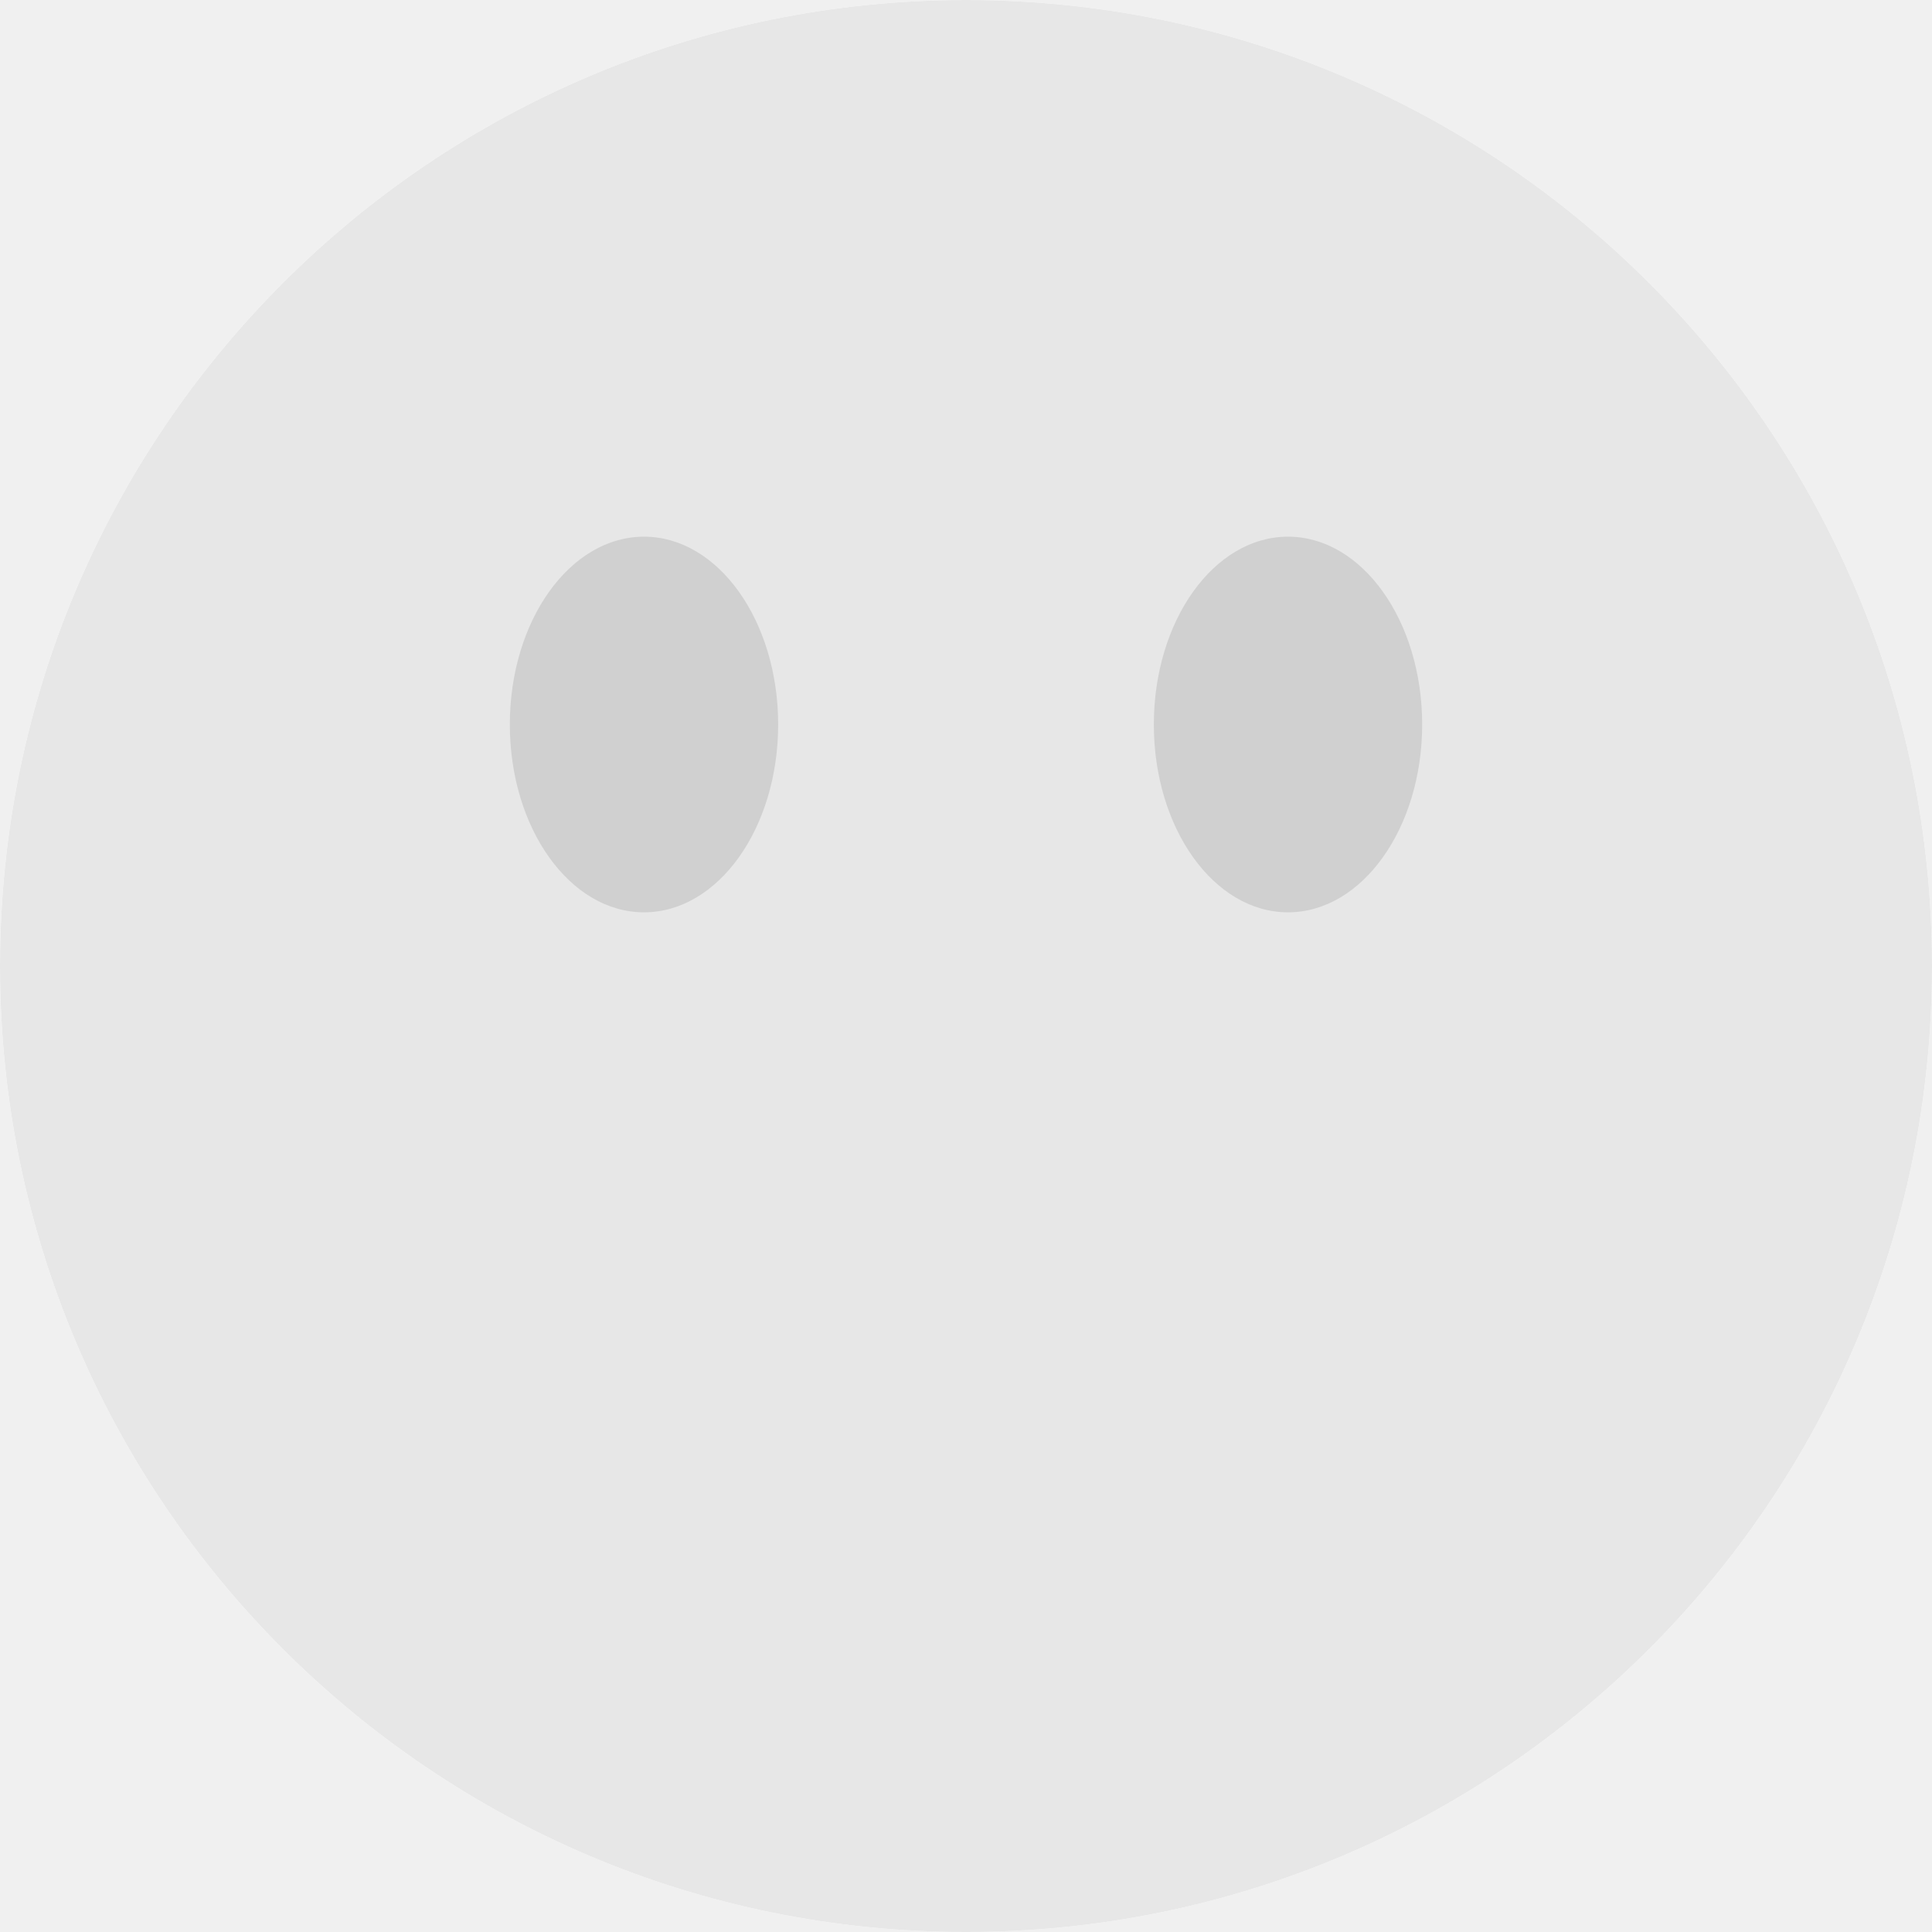
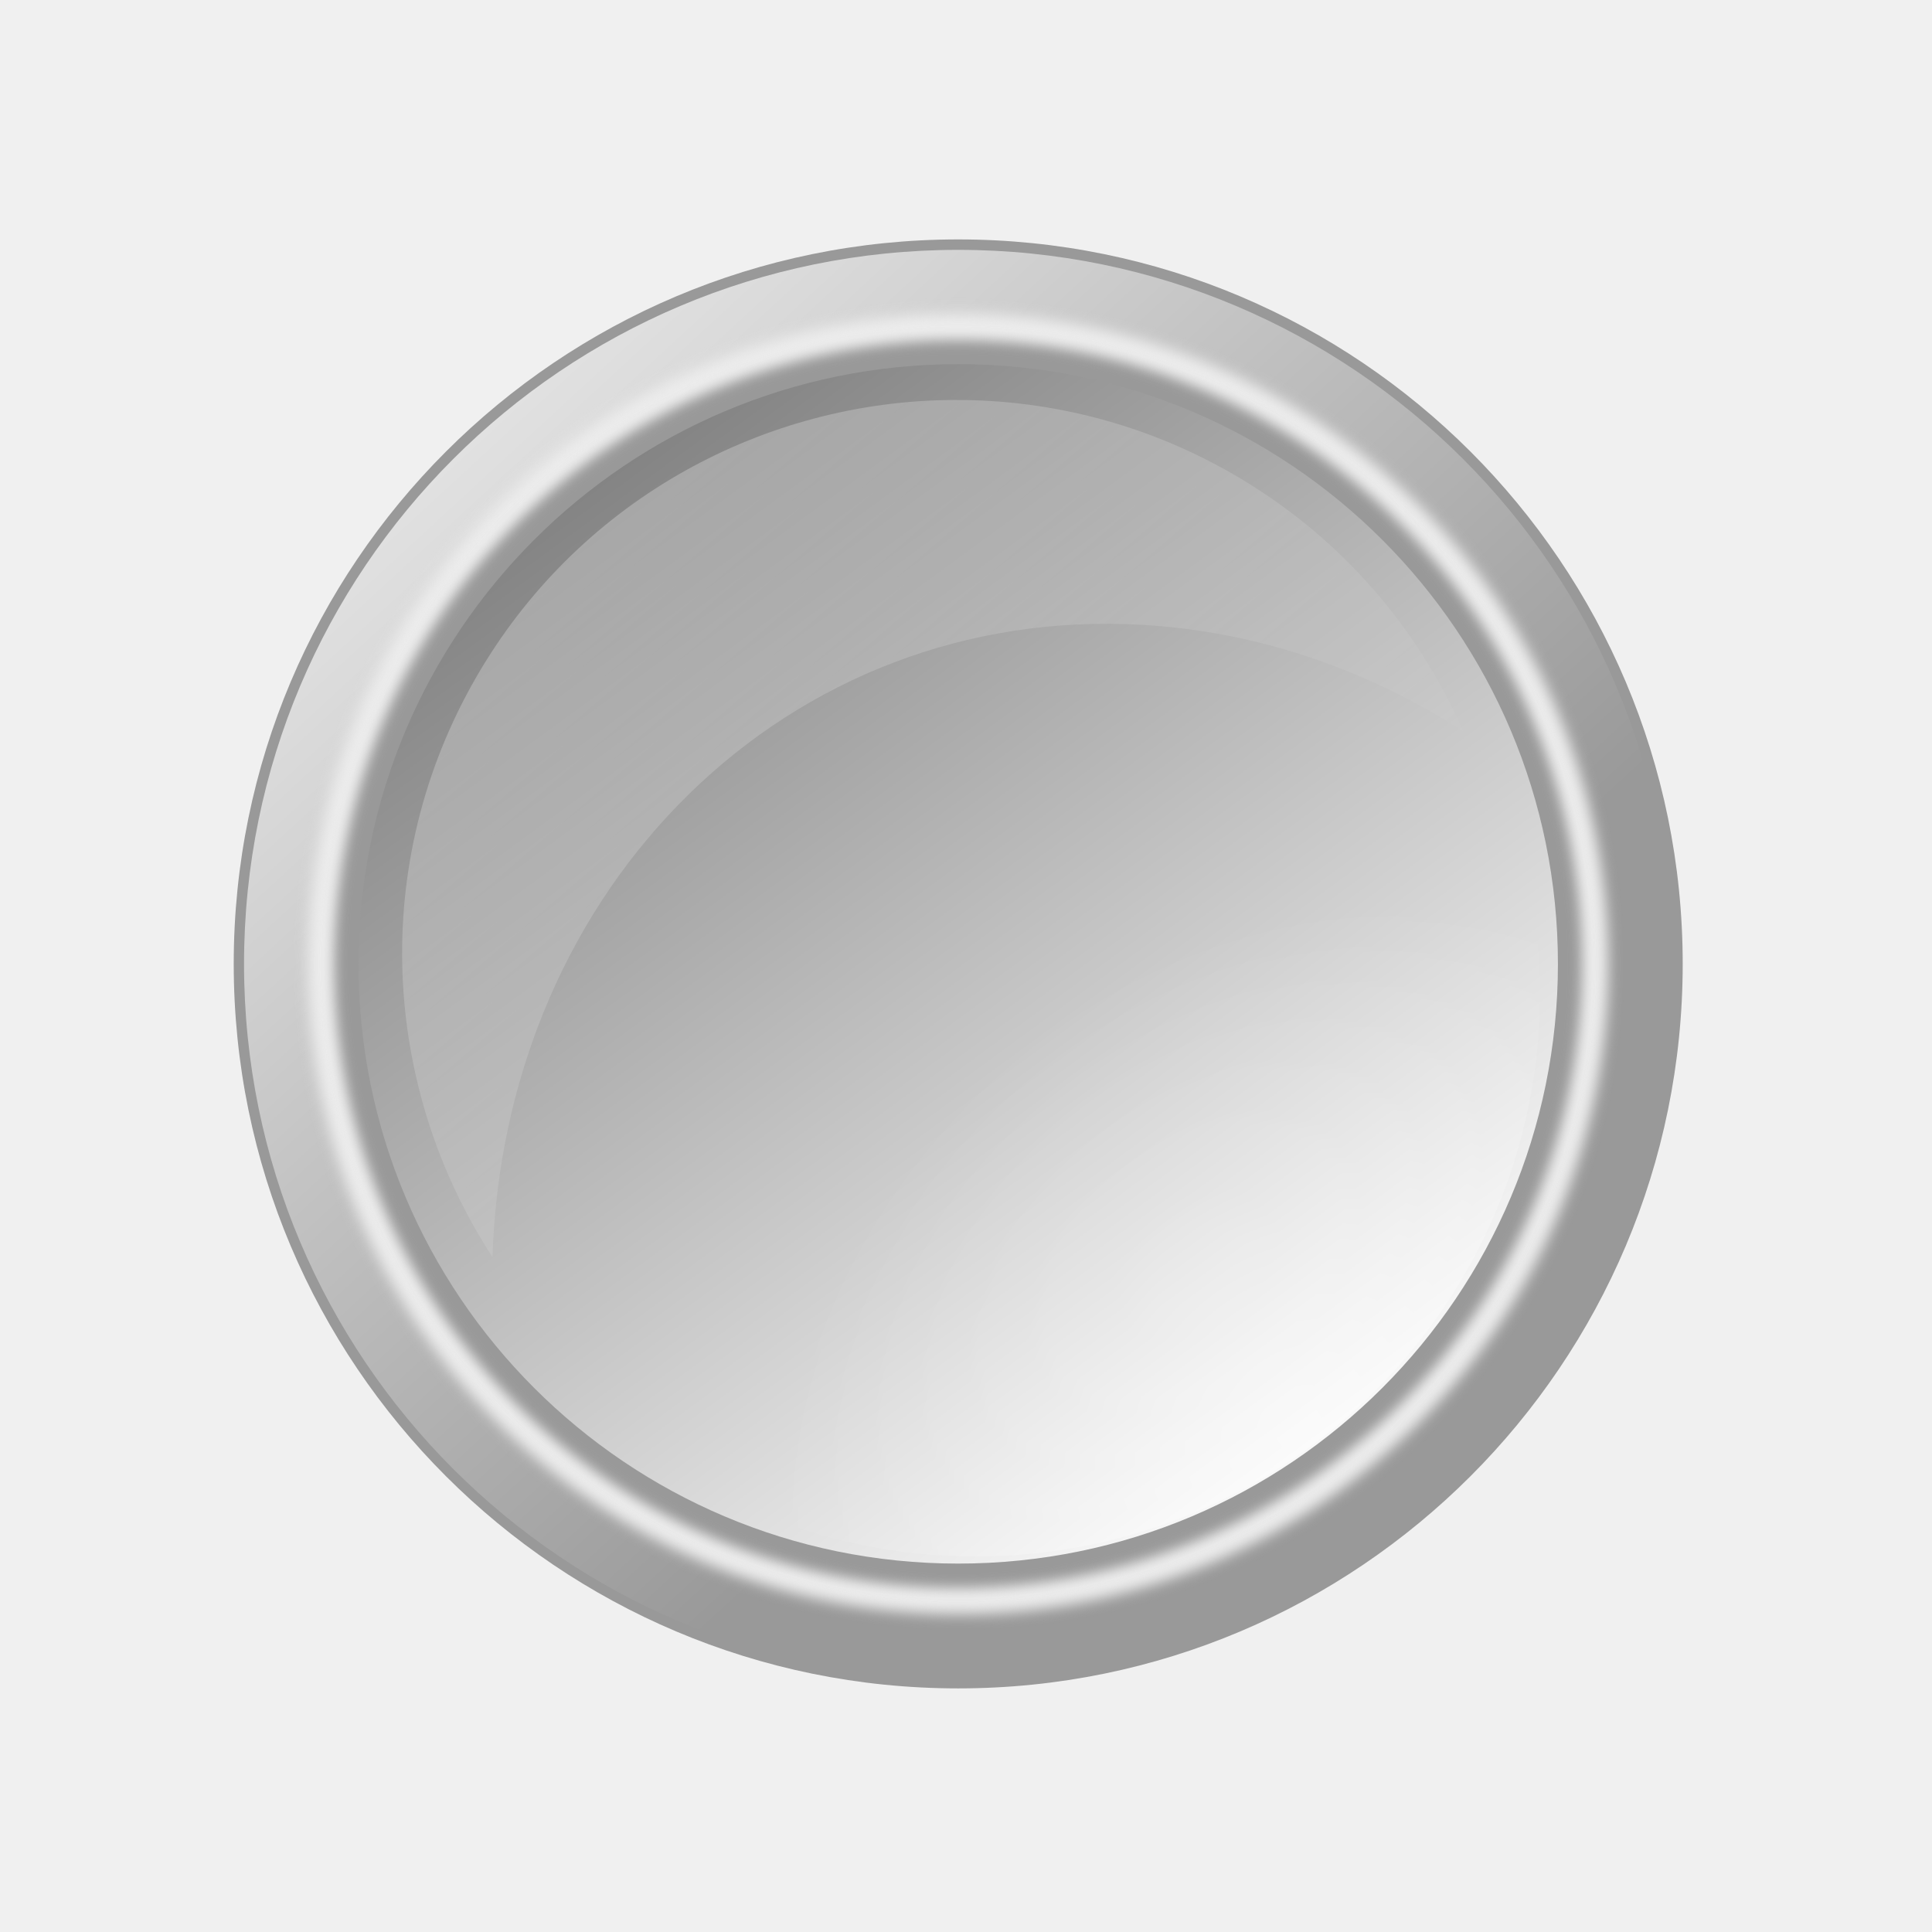
- <svg xmlns="http://www.w3.org/2000/svg" xmlns:xlink="http://www.w3.org/1999/xlink" width="36" height="36" viewBox="0 0 36 36">
-   <defs>
-     <circle id="pt7dx2cb1a" cx="18" cy="18" r="18" />
+ <svg xmlns="http://www.w3.org/2000/svg" id="svg11772" viewBox="0 0 400 400" version="1.1">
+   <defs id="defs11774">
+     <linearGradient id="linearGradient11756" y2="367.88" gradientUnits="userSpaceOnUse" x2="315.47" y1="287.49" x1="241.41">
+       <stop id="stop4158-3" style="stop-color:#ffffff" offset="0" />
+       <stop id="stop4160-9" style="stop-color:#ffffff;stop-opacity:0" offset="1" />
+     </linearGradient>
+     <filter id="filter6126-1" color-interpolation-filters="sRGB">
+       <feGaussianBlur id="feGaussianBlur6128-9" stdDeviation="0.53" />
+     </filter>
+     <linearGradient id="linearGradient11758" y2="391.45" gradientUnits="userSpaceOnUse" x2="342" y1="300.86" x1="275.61">
+       <stop id="stop11658" style="stop-color:#848484" offset="0" />
+       <stop id="stop11660" style="stop-color:#ffffff" offset="1" />
+     </linearGradient>
+     <radialGradient id="radialGradient11760" gradientUnits="userSpaceOnUse" cy="386.57" cx="312.78" gradientTransform="matrix(-.59327 -.59327 .71505 -.71505 243.27 849.03)" r="53.036">
+       <stop id="stop7113-4" style="stop-color:#ffffff;stop-opacity:.408" offset="0" />
+       <stop id="stop7115-4" style="stop-color:#ffffff;stop-opacity:0" offset="1" />
+     </radialGradient>
+     <linearGradient id="linearGradient12345" y2="338.82" gradientUnits="userSpaceOnUse" y1="286.67" gradientTransform="matrix(.95534 0 0 .95534 -212.9 590.67)" x2="300.27" x1="255.32">
+       <stop id="stop4150-7" style="stop-color:#ffffff" offset="0" />
+       <stop id="stop4152-3" style="stop-color:#ffffff;stop-opacity:0" offset="1" />
+     </linearGradient>
  </defs>
-   <g fill="none" fill-rule="evenodd">
-     <g fill-rule="nonzero">
-       <g transform="translate(-201 -234) translate(201 234)">
-         <g>
-           <use fill="#FFF" xlink:href="#pt7dx2cb1a" />
-           <use fill="#E7E7E7" xlink:href="#pt7dx2cb1a" />
-         </g>
-         <ellipse cx="12" cy="13.5" fill="#000" opacity=".101" rx="2.5" ry="3.5" />
-         <ellipse cx="24" cy="13.5" fill="#000" opacity=".101" rx="2.5" ry="3.5" />
-       </g>
+   <g id="layer1" transform="translate(0 -652.36)">
+     <g id="g11671" transform="matrix(2.9051 0 0 2.9051 4.337 -1765.4)">
+       <path id="path11122" style="fill:#999999" d="m356.79 346.11c0 29.291-23.745 53.036-53.036 53.036s-53.036-23.745-53.036-53.036 23.745-53.036 53.036-53.036 53.036 23.745 53.036 53.036z" transform="matrix(.97354 0 0 .97354 -228.92 563.99)" />
+       <path id="path11124" style="fill:url(#linearGradient11756)" d="m356.79 346.11c0 29.291-23.745 53.036-53.036 53.036s-53.036-23.745-53.036-53.036 23.745-53.036 53.036-53.036 53.036 23.745 53.036 53.036z" transform="matrix(.9596 0 0 .9596 -224.69 568.82)" />
+       <path id="path11126" style="filter:url(#filter6126-1);fill:#ececec" d="m356.79 346.11c0 29.291-23.745 53.036-53.036 53.036s-53.036-23.745-53.036-53.036 23.745-53.036 53.036-53.036 53.036 23.745 53.036 53.036z" transform="matrix(.87355 0 0 .87355 -198.55 598.6)" />
+       <path id="path11128" style="filter:url(#filter6126-1);fill:#999999" d="m356.79 346.11c0 29.291-23.745 53.036-53.036 53.036s-53.036-23.745-53.036-53.036 23.745-53.036 53.036-53.036 53.036 23.745 53.036 53.036z" transform="matrix(.83838 0 0 .83838 -187.87 610.77)" />
+       <path id="path11144" style="fill:url(#linearGradient11758)" d="m356.79 346.11c0 29.291-23.745 53.036-53.036 53.036s-53.036-23.745-53.036-53.036 23.745-53.036 53.036-53.036 53.036 23.745 53.036 53.036z" transform="matrix(.80587 0 0 .80587 -177.99 622.02)" />
+       <path id="path11132" style="fill:url(#radialGradient11760)" d="m356.79 346.11c0 29.291-23.745 53.036-53.036 53.036s-53.036-23.745-53.036-53.036 23.745-53.036 53.036-53.036 53.036 23.745 53.036 53.036z" transform="matrix(.75825 0 0 .75825 -162.27 640.52)" />
+       <path id="path11134" style="opacity:.318;fill:url(#linearGradient12345)" d="m65.786 860.76c-13.331 0.301-26.186 7.358-33.336 19.742-7.69 13.32-6.714 29.266 1.155 41.331 0.853-26.532 21.132-46.515 46.324-45.054 8.259 0.479 16.054 3.2 22.859 7.591-3.258-7.45-8.817-13.953-16.394-18.327-6.487-3.745-13.625-5.439-20.608-5.282z" />
    </g>
  </g>
</svg>
